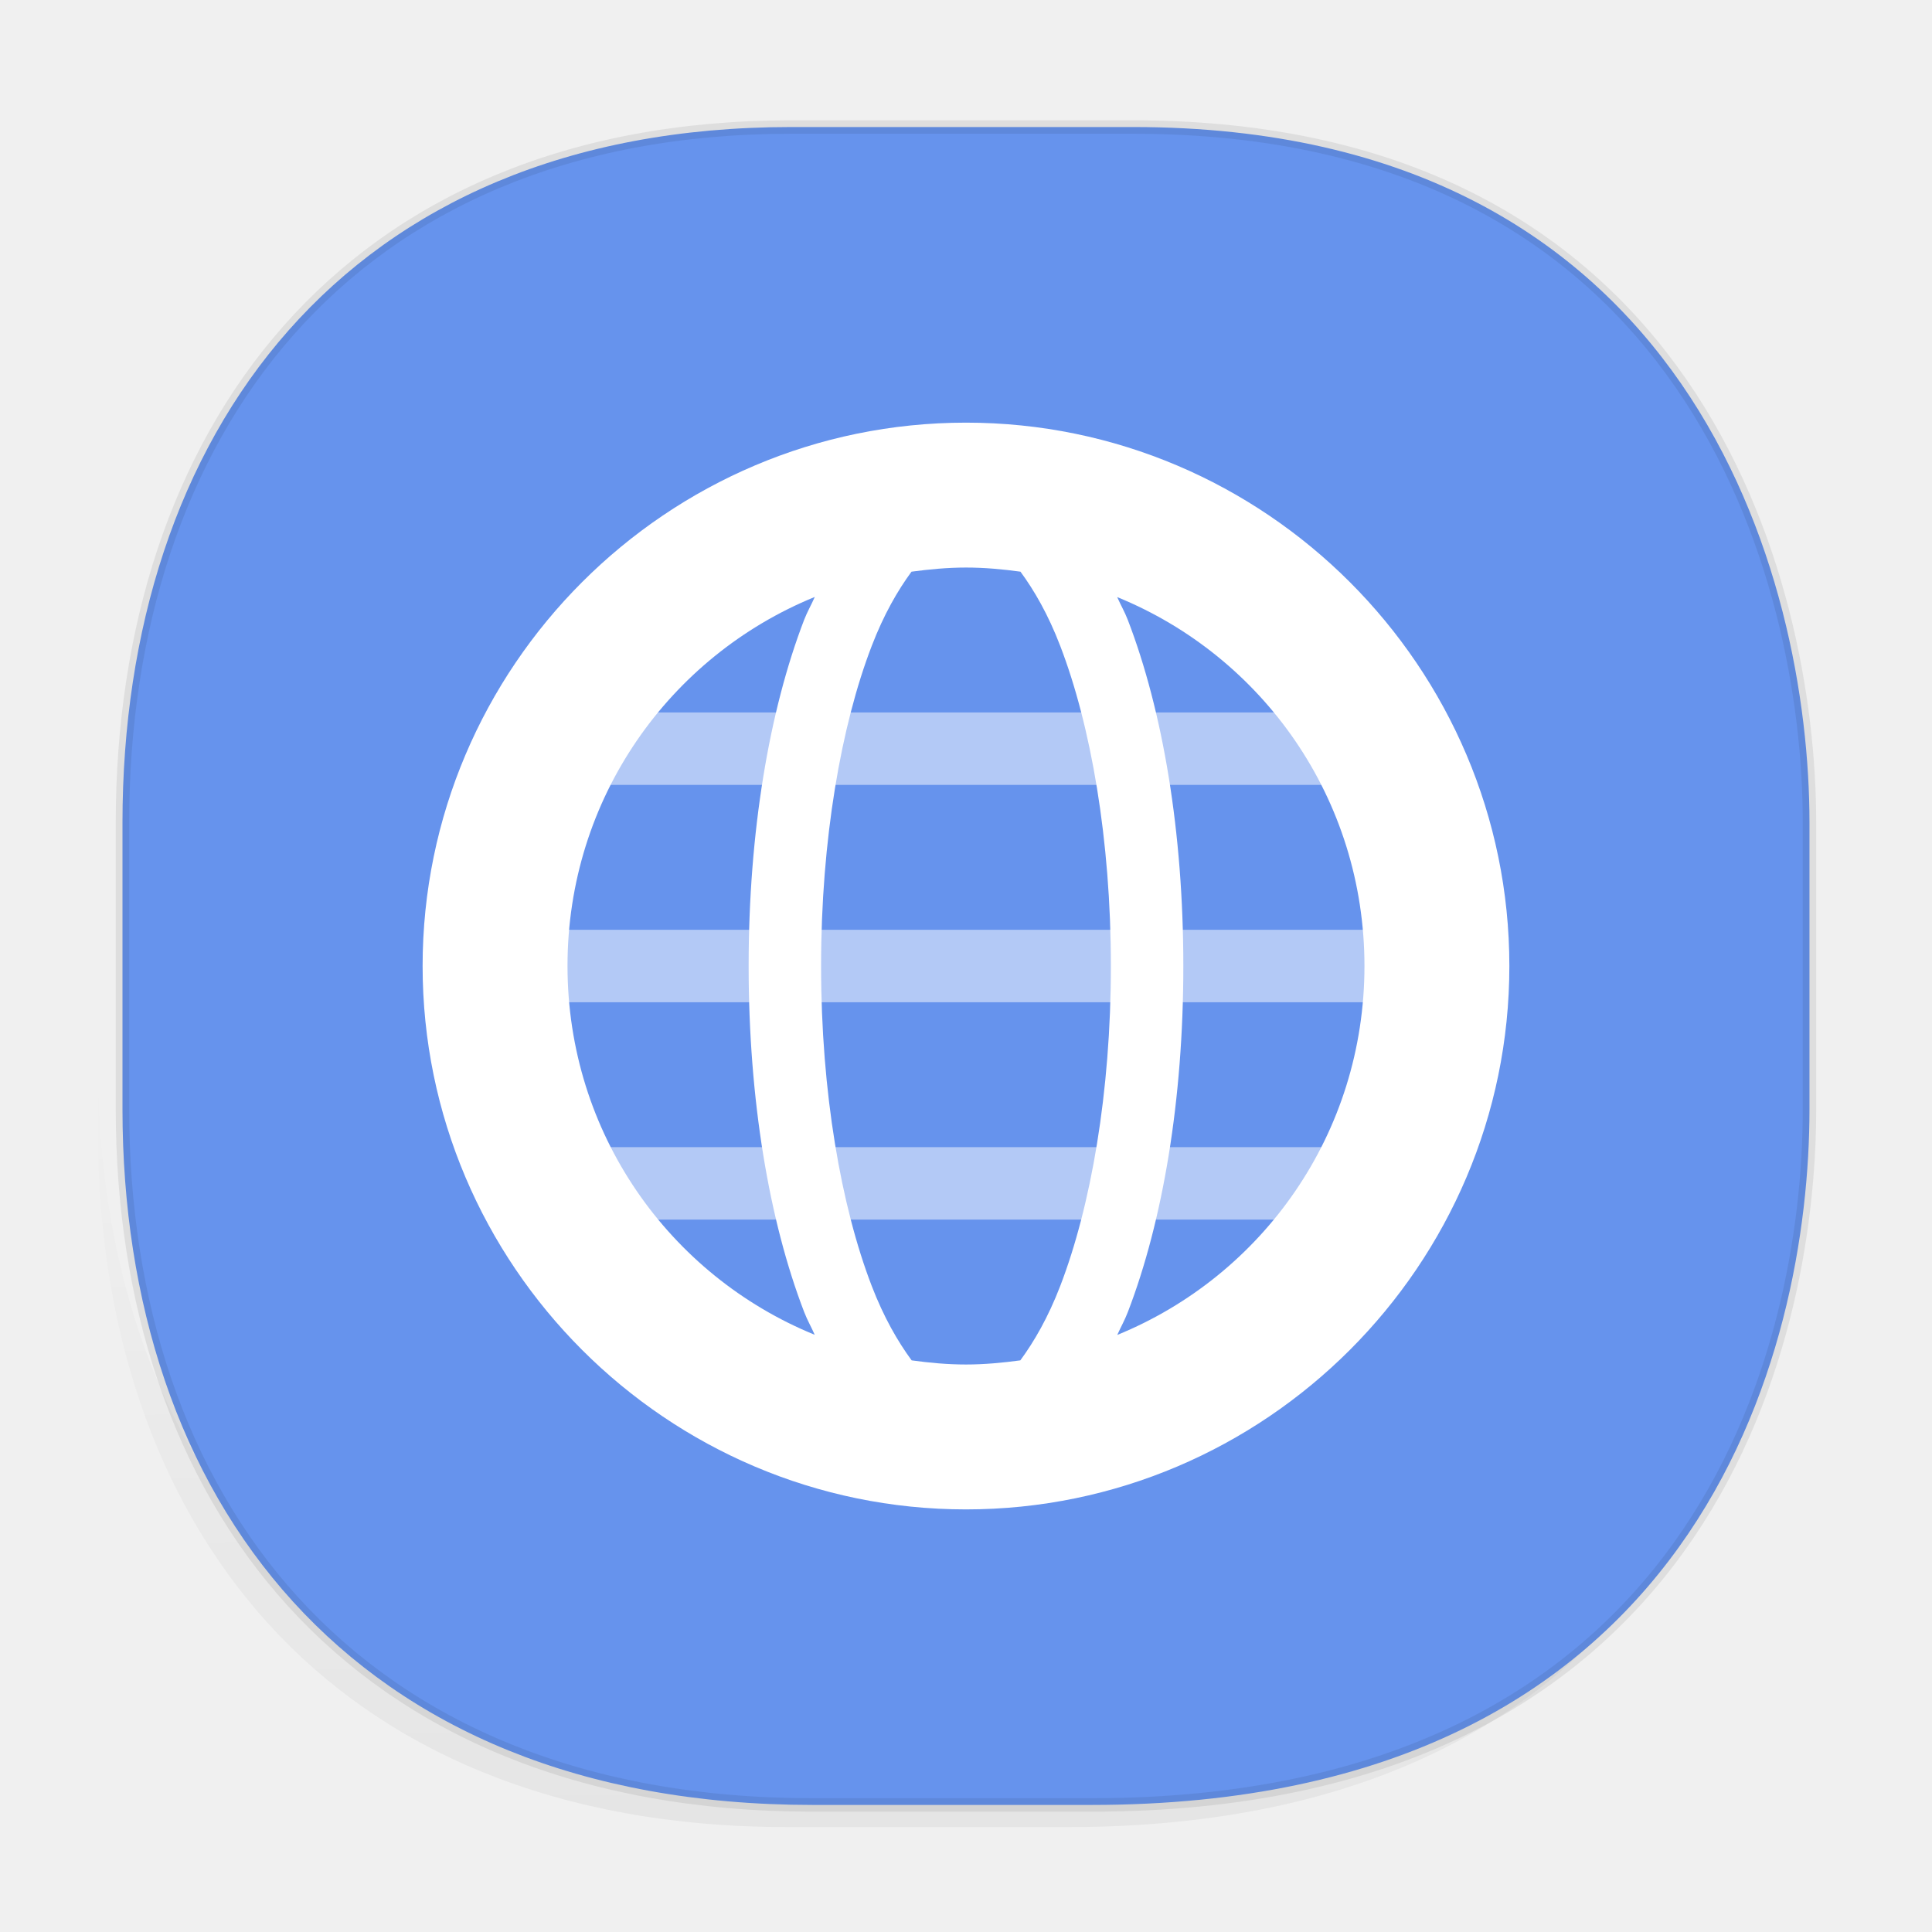
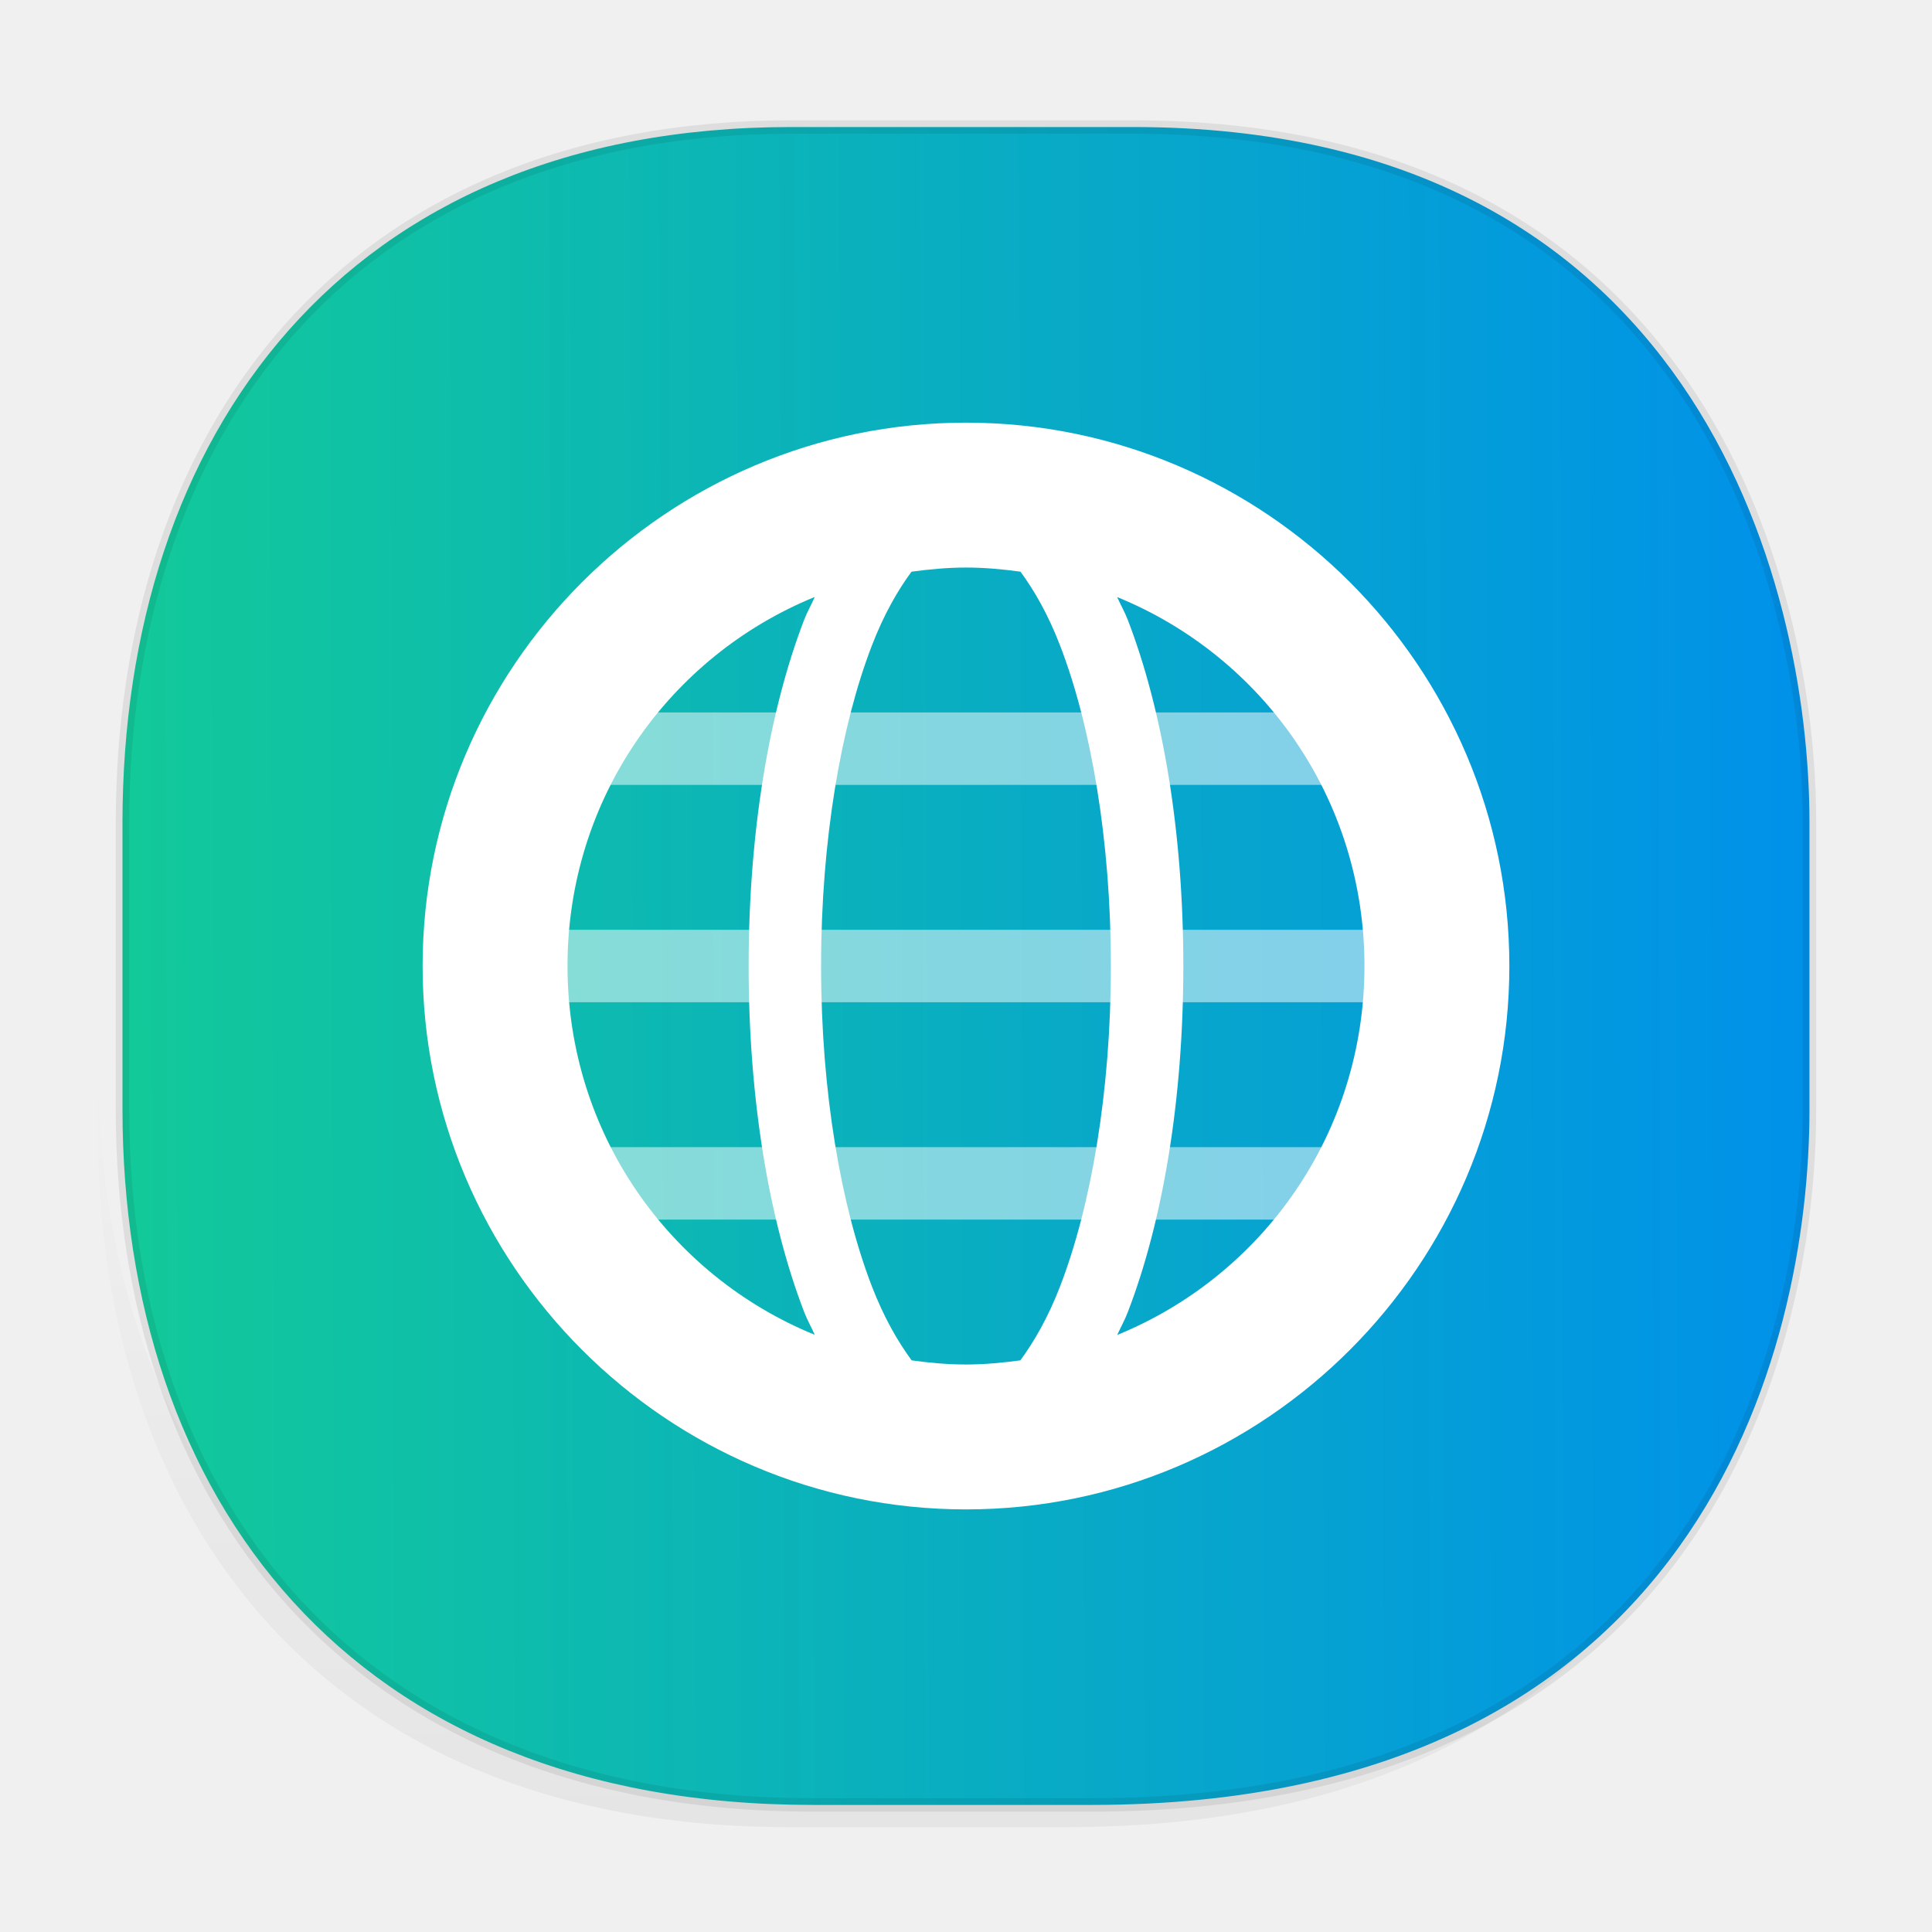
<svg xmlns="http://www.w3.org/2000/svg" xmlns:xlink="http://www.w3.org/1999/xlink" width="48" height="48" version="1.1" id="svg38">
  <defs id="defs22">
+     <linearGradient id="linearGradient1169">
+       <stop style="stop-color:#18dc7f;stop-opacity:1" offset="0" id="stop1165" />
+       <stop style="stop-color:#0091ea;stop-opacity:1" offset="1" id="stop1167" />
+     </linearGradient>
    <linearGradient id="linearGradient4488">
      <stop id="stop4490" style="stop-color:#000000;stop-opacity:0.047" offset="0" />
      <stop id="stop4492" style="stop-color:#000000;stop-opacity:0" offset="1" />
    </linearGradient>
    <linearGradient id="linearGradient4154">
      <stop offset="0" style="stop-color:#000000;stop-opacity:1" id="stop2" />
      <stop offset="1" style="stop-color:#000000;stop-opacity:0" id="stop4" />
    </linearGradient>
    <linearGradient id="linearGradient4192">
      <stop style="stop-color:#272b2d;stop-opacity:1" offset="0" id="stop7" />
      <stop style="stop-color:#33393e;stop-opacity:1" offset="1" id="stop9" />
    </linearGradient>
    <linearGradient id="linearGradient4140">
      <stop style="stop-color:#279646;stop-opacity:1" offset="0" id="stop12" />
      <stop style="stop-color:#76ff68;stop-opacity:1" offset="1" id="stop14" />
    </linearGradient>
    <linearGradient xlink:href="#linearGradient4140" id="linearGradient4146" x1="24.705" y1="43.939" x2="25.061" y2="4.405" gradientUnits="userSpaceOnUse" gradientTransform="translate(-51.05085)" />
    <linearGradient xlink:href="#linearGradient4192" id="linearGradient4166" x1="31" y1="34" x2="31" y2="24" gradientUnits="userSpaceOnUse" />
    <linearGradient xlink:href="#linearGradient4192" id="linearGradient4168" x1="18" y1="34" x2="18" y2="24" gradientUnits="userSpaceOnUse" />
    <linearGradient xlink:href="#linearGradient4154" id="linearGradient4182" x1="13" y1="24" x2="30" y2="41" gradientUnits="userSpaceOnUse" />
    <linearGradient xlink:href="#linearGradient4154" id="linearGradient4190" x1="29" y1="26" x2="36" y2="33" gradientUnits="userSpaceOnUse" />
    <style id="style4511">.cls-1{fill:#8e8e8e;}.cls-2{fill:none;stroke:#8e8e8e;stroke-linecap:square;stroke-miterlimit:10;}</style>
    <linearGradient gradientUnits="userSpaceOnUse" x2="13" y2="4" x1="43" y1="40" id="a">
      <stop id="stop2-36753" stop-color="#f27935" />
      <stop id="stop4-562" stop-color="#f2784b" offset="1" />
    </linearGradient>
    <linearGradient gradientUnits="userSpaceOnUse" x2="38" y2="41" x1="24.13" y1="27.13" id="b">
      <stop id="stop7-912" stop-color="#292c2f" />
      <stop id="stop9-70" stop-opacity="0" offset="1" />
    </linearGradient>
    <linearGradient id="a-36753" y1="527.8" y2="504.8" gradientUnits="userSpaceOnUse" x2="0" gradientTransform="translate(-384.57 504.56)">
      <stop stop-color="#ffffff" id="stop2-56" />
      <stop offset="1" stop-color="#ffffff" stop-opacity="0" id="stop4-29" />
    </linearGradient>
    <linearGradient id="b-1" y1="4" x1="8" y2="18" gradientUnits="userSpaceOnUse" x2="22" gradientTransform="translate(-3.050848,1008.631)">
      <stop stop-color="#292c2f" id="stop7-27" />
      <stop offset="1" stop-opacity="0" id="stop9-0" />
    </linearGradient>
    <linearGradient id="c" y1="520.8" y2="503.8" gradientUnits="userSpaceOnUse" x2="0" gradientTransform="translate(-384.57 504.56)">
      <stop stop-color="#197cf1" id="stop12-936" />
      <stop offset="1" stop-color="#20bcfa" id="stop14-06" />
    </linearGradient>
    <linearGradient id="d" y1="1050.34" y2="1038.36" gradientUnits="userSpaceOnUse" x2="0" gradientTransform="matrix(-2.83522 0 0 2.83875 47.655-1933.28)">
      <stop stop-color="#c61423" id="stop17" />
      <stop offset="1" stop-color="#dc2b41" id="stop19" />
    </linearGradient>
    <linearGradient id="e" y1="543.8" y2="503.8" gradientUnits="userSpaceOnUse" x2="0" gradientTransform="matrix(1.125 0 0 1-435.64 504.56)">
      <stop stop-color="#1d1e1e" id="stop22" />
      <stop offset="1" stop-color="#44484c" id="stop24" />
    </linearGradient>
    <linearGradient gradientTransform="translate(8,-1)" x2="28.614" gradientUnits="userSpaceOnUse" y2="24.614" x1="8" y1="4" id="b-3">
      <stop id="stop7-6" stop-color="#292c2f" />
      <stop id="stop9-7" stop-opacity="0" offset="1" />
    </linearGradient>
    <linearGradient id="d-5" y1="1050.34" y2="1038.36" gradientUnits="userSpaceOnUse" x2="0" gradientTransform="matrix(-2.83522,0,0,2.83875,-0.430476,-1931.599)">
      <stop stop-color="#c61423" id="stop17-3" />
      <stop offset="1" stop-color="#dc2b41" id="stop19-5" />
    </linearGradient>
    <linearGradient id="d-2" y1="1050.34" y2="1038.36" gradientUnits="userSpaceOnUse" x2="0" gradientTransform="matrix(-1.087984,0,0,1.089339,-14.25708,-100.3922)">
      <stop stop-color="#c61423" id="stop17-9" />
      <stop offset="1" stop-color="#dc2b41" id="stop19-1" />
    </linearGradient>
    <linearGradient id="c-29" y1="523.8" x1="403.57" y2="536.8" x2="416.57" gradientUnits="userSpaceOnUse" gradientTransform="translate(-335.6547,-499.8)">
      <stop stop-color="#292c2f" id="stop2-1" />
      <stop offset="1" stop-opacity="0" id="stop4-2" />
    </linearGradient>
    <linearGradient xlink:href="#b-2" id="linearGradient4189" x1="14.369" y1="22.522" x2="26.522" y2="22.522" gradientUnits="userSpaceOnUse" />
    <linearGradient x1="428.816" gradientTransform="translate(-384.57,-499.8)" gradientUnits="userSpaceOnUse" x2="388.865" y2="499.679" y1="547.634" id="a-8">
      <stop stop-color="#2a2c2f" id="stop8" />
      <stop stop-color="#536161" offset="1" id="stop10" />
    </linearGradient>
    <linearGradient x1="36" gradientUnits="userSpaceOnUse" x2="14" y2="12" y1="44" id="b-2">
      <stop style="stop-color:#bfc9c9;stop-opacity:1" stop-color="#536161" id="stop13" />
      <stop style="stop-color:#fbfbfb;stop-opacity:1" stop-color="#f4f5f5" offset="1" id="stop15" />
    </linearGradient>
    <linearGradient xlink:href="#a-8" id="linearGradient4424" x1="25" y1="44" x2="25" y2="4" gradientUnits="userSpaceOnUse" gradientTransform="translate(48.91525)" />
    <linearGradient xlink:href="#b-2" id="linearGradient4428" gradientUnits="userSpaceOnUse" x1="31.586" y1="36.345" x2="1.203" y2="6.723" />
    <style id="style4511-26">.cls-1{fill:#8e8e8e;}.cls-2{fill:none;stroke:#8e8e8e;stroke-linecap:square;stroke-miterlimit:10;}</style>
    <linearGradient id="linearGradient3235">
      <stop id="stop3237" offset="0" style="stop-color:#fce94f;stop-opacity:1" />
      <stop style="stop-color:#fce94f;stop-opacity:1" offset="0.5" id="stop3239" />
      <stop id="stop3241" offset="0.75" style="stop-color:#edd400;stop-opacity:1" />
      <stop id="stop3243" offset="1" style="stop-color:#c4a000;stop-opacity:1" />
    </linearGradient>
    <linearGradient id="linearGradient19744">
      <stop id="stop19746" offset="0" style="stop-color:#ffffff;stop-opacity:1;" />
      <stop style="stop-color:#edd400;stop-opacity:1" offset="0.749" id="stop19748" />
      <stop id="stop19750" offset="1" style="stop-color:#ffffff;stop-opacity:1;" />
    </linearGradient>
    <linearGradient id="linearGradient14664">
      <stop style="stop-color:#ffffff;stop-opacity:1;" offset="0" id="stop14666" />
      <stop style="stop-color:#eeeeec;stop-opacity:1" offset="1" id="stop14668" />
    </linearGradient>
    <linearGradient id="linearGradient12294">
      <stop id="stop12296" offset="0" style="stop-color:#fef8c4;stop-opacity:1" />
      <stop id="stop12298" offset="1" style="stop-color:#edd400;stop-opacity:1" />
    </linearGradient>
    <linearGradient id="linearGradient8285">
      <stop style="stop-color:#ff6c6c;stop-opacity:1;" offset="0" id="stop8287" />
      <stop style="stop-color:#cc0000;stop-opacity:1;" offset="1" id="stop8289" />
    </linearGradient>
    <linearGradient id="linearGradient3570">
      <stop style="stop-color:#ffffff;stop-opacity:1;" offset="0" id="stop3572" />
      <stop style="stop-color:#fce94f;stop-opacity:1;" offset="1" id="stop3574" />
    </linearGradient>
    <linearGradient id="linearGradient2188">
      <stop style="stop-color:#c4a000;stop-opacity:1" offset="0" id="stop2190" />
      <stop id="stop3626" offset="0.206" style="stop-color:#edd400;stop-opacity:1" />
      <stop id="stop2848" offset="0.5" style="stop-color:#fce94f;stop-opacity:1" />
      <stop style="stop-color:#edd400;stop-opacity:1" offset="0.75" id="stop2850" />
      <stop style="stop-color:#c4a000;stop-opacity:1" offset="1" id="stop2192" />
    </linearGradient>
    <linearGradient x2="11.786" gradientUnits="userSpaceOnUse" y2="11.998" x1="34.5" y1="32.998" id="a-70">
      <stop id="stop2-3675" stop-color="#dd1627" />
      <stop id="stop4-35" stop-color="#df3e52" offset="1" />
    </linearGradient>
    <linearGradient gradientTransform="translate(-52)" gradientUnits="userSpaceOnUse" x2="73.03" y2="35.663" x1="46.23" y1="10.38" id="b-367">
      <stop id="stop7-5" stop-opacity=".731" stop-color="#f8bac0" />
      <stop id="stop9-3" stop-opacity="0" stop-color="#f8bac0" offset="1" />
    </linearGradient>
    <path d="m.735 43.06l23.265-42.35 23.09 42.31c0 0-2.212-.155-5.272-.291-2.851-.127-1.794.114-8.278-1.089-4.911-.91-8.522-2.865-15.253-2.727-7.453.153-17.549 4.149-17.549 4.149" id="c-62" />
    <linearGradient id="a-367535" y1="543.8" y2="503.8" x2="0" gradientUnits="userSpaceOnUse" gradientTransform="matrix(1.125 0 0 1-51.07 0)">
      <stop stop-color="#2a2c2f" id="stop2-62" />
      <stop offset="1" stop-color="#424649" id="stop4-91" />
    </linearGradient>
    <linearGradient id="b-27" y1="540.92" y2="522.55" x2="0" gradientUnits="userSpaceOnUse" gradientTransform="matrix(1 0 0 1.14286 0-77.4)">
      <stop stop-color="#197cf1" id="stop7-0" />
      <stop offset="1" stop-color="#05a0eb" id="stop9-93" />
    </linearGradient>
    <linearGradient id="c-6" y1="542.8" y2="533.8" gradientUnits="userSpaceOnUse" x2="0" gradientTransform="translate(0-28)">
      <stop stop-color="#bcb4a1" id="stop12-93" />
      <stop offset="1" stop-color="#c5bfad" id="stop14-6" />
    </linearGradient>
    <linearGradient id="d-06" y1="540.8" y2="531.8" gradientUnits="userSpaceOnUse" x2="0">
      <stop stop-color="#1e1f21" id="stop17-2" />
      <stop offset="1" stop-color="#242628" id="stop19-61" />
    </linearGradient>
    <linearGradient xlink:href="#d-06" id="e-8" y1="528.8" y2="519.8" gradientUnits="userSpaceOnUse" x2="0" />
    <linearGradient id="f" y1="20" x1="32" y2="30" x2="42" gradientUnits="userSpaceOnUse">
      <stop stop-color="#383e51" id="stop23" />
      <stop offset="1" stop-color="#655c6f" stop-opacity="0" id="stop25" />
    </linearGradient>
    <linearGradient xlink:href="#f" id="g" y1="531.8" x1="404.57" y2="543.8" x2="416.57" gradientUnits="userSpaceOnUse" gradientTransform="translate(-384.57-499.8)" />
    <linearGradient xlink:href="#f" id="h" y1="531.8" x1="404.57" y2="543.8" gradientUnits="userSpaceOnUse" x2="416.57" gradientTransform="translate(0-12)" />
    <linearGradient xlink:href="#f" id="i" y1="531.8" x1="404.57" y2="543.8" gradientUnits="userSpaceOnUse" x2="416.57" gradientTransform="translate(-12-12)" />
    <linearGradient xlink:href="#f" id="j" y1="531.8" x1="404.57" y2="543.8" gradientUnits="userSpaceOnUse" x2="416.57" gradientTransform="translate(-12)" />
    <style id="style4511-9">.cls-1{fill:#8e8e8e;}.cls-2{fill:none;stroke:#8e8e8e;stroke-linecap:square;stroke-miterlimit:10;}</style>
    <path d="m.735 43.06l23.265-42.35 23.09 42.31c0 0-2.212-.155-5.272-.291-2.851-.127-1.794.114-8.278-1.089-4.911-.91-8.522-2.865-15.253-2.727-7.453.153-17.549 4.149-17.549 4.149" id="c-09" />
    <linearGradient id="linearGradient4222">
      <stop offset="0" style="stop-color:#0166d0;stop-opacity:1" id="stop2-35" />
      <stop offset="1" style="stop-color:#51a6ff;stop-opacity:1" id="stop4-62" />
    </linearGradient>
    <linearGradient id="linearGradient4198">
      <stop style="stop-color:#208dff;stop-opacity:1" offset="0" id="stop7-9" />
      <stop style="stop-color:#51a6ff;stop-opacity:1" offset="1" id="stop9-1" />
    </linearGradient>
    <linearGradient xlink:href="#linearGradient4222" id="linearGradient4204" x1="402.571" y1="543.798" x2="402.571" y2="519.798" gradientUnits="userSpaceOnUse" gradientTransform="matrix(0.7813559,0,0,0.7813559,-346.9312,-382.9337)" />
    <linearGradient xlink:href="#linearGradient4198" id="linearGradient4212" x1="414.571" y1="543.798" x2="414.571" y2="519.798" gradientUnits="userSpaceOnUse" gradientTransform="matrix(0.7813559,0,0,0.7813559,-346.9312,-382.9337)" />
    <linearGradient xlink:href="#linearGradient4198" id="linearGradient4220" x1="24" y1="35" x2="24" y2="4" gradientUnits="userSpaceOnUse" gradientTransform="matrix(1,0,0,0.9992445,384.5714,499.8244)" />
    <linearGradient xlink:href="#linearGradient4227" id="linearGradient4244" x1="12" y1="21" x2="29" y2="38" gradientUnits="userSpaceOnUse" />
    <linearGradient id="linearGradient4227">
      <stop offset="0" style="stop-color:#292c2f;stop-opacity:1" id="stop16" />
      <stop offset="1" style="stop-color:#000000;stop-opacity:0;" id="stop18" />
    </linearGradient>
    <linearGradient id="linearGradient4454">
      <stop id="stop7-36" offset="0" style="stop-color:#d21e1e;stop-opacity:1" />
      <stop id="stop9-75" offset="1" style="stop-color:#e05e4c;stop-opacity:1" />
    </linearGradient>
    <linearGradient gradientTransform="translate(-384.57,-499.8)" gradientUnits="userSpaceOnUse" y2="525.725" x2="391.89" y1="544.092" x1="403.421" id="linearGradient4213" xlink:href="#linearGradient4454" />
    <linearGradient id="linearGradient4472">
      <stop id="stop13-1" offset="0" style="stop-color:#ffa92d;stop-opacity:1" />
      <stop id="stop15-2" offset="1" style="stop-color:#ffc169;stop-opacity:1" />
    </linearGradient>
    <linearGradient gradientTransform="translate(-384.57,-499.8)" gradientUnits="userSpaceOnUse" y2="505.319" x2="391.154" y1="523.203" x1="401.296" id="linearGradient4235" xlink:href="#linearGradient4472" />
    <linearGradient id="linearGradient4422-8">
      <stop id="stop19-3" offset="0" style="stop-color:#377d50;stop-opacity:1" />
      <stop id="stop21" offset="1" style="stop-color:#54d883;stop-opacity:1" />
    </linearGradient>
    <linearGradient gradientTransform="translate(-384.57,-499.8)" gradientUnits="userSpaceOnUse" y2="503.798" x2="413.779" y1="523.798" x1="424.602" id="linearGradient4257" xlink:href="#linearGradient4422-8" />
    <linearGradient id="linearGradient4438">
      <stop id="stop25-6" offset="0" style="stop-color:#375a7d;stop-opacity:1" />
      <stop id="stop27" offset="1" style="stop-color:#54a3d8;stop-opacity:1" />
    </linearGradient>
    <linearGradient gradientTransform="translate(-384.57,-499.8)" gradientUnits="userSpaceOnUse" y2="525.748" x2="412.118" y1="543.488" x1="420.884" id="linearGradient4279" xlink:href="#linearGradient4438" />
    <linearGradient gradientTransform="translate(0.00142264,-0.00198746)" gradientUnits="userSpaceOnUse" y2="44" x2="44" y1="4" x1="4" id="linearGradient4220-3" xlink:href="#linearGradient4154" />
    <linearGradient id="a-2" y1="4" x1="24" y2="44" x2="4" gradientUnits="userSpaceOnUse">
      <stop stop-color="#197cf1" id="stop2-367" />
      <stop offset="1" stop-color="#20bcfa" id="stop4-5" />
    </linearGradient>
    <linearGradient id="b-7" y1="44" x1="44" y2="4" x2="24" gradientUnits="userSpaceOnUse">
      <stop stop-color="#c61423" id="stop7-3" />
      <stop offset="1" stop-color="#dc2b41" id="stop9-56" />
    </linearGradient>
    <linearGradient id="c-0" x1="44" x2="4" gradientUnits="userSpaceOnUse">
      <stop stop-color="#42a603" id="stop12-06" />
      <stop offset="1" stop-color="#78da06" id="stop14-26" />
    </linearGradient>
    <linearGradient id="d-1" y1="522.8" y2="538.8" x1="400.57" gradientUnits="userSpaceOnUse" x2="416.57">
      <stop stop-color="#292c2f" id="stop17-8" />
      <stop offset="1" stop-opacity="0" id="stop19-29" />
    </linearGradient>
    <linearGradient gradientTransform="matrix(.70711.70711-.70711.70711 105.4-635.69)" x2="378.58" gradientUnits="userSpaceOnUse" y2="523.86" x1="430.51" y1="522.99" id="b-3-7">
      <stop id="stop7-67" stop-color="#fcfcfc" />
      <stop id="stop9-53" stop-color="#e9eaeb" offset="1" />
    </linearGradient>
    <linearGradient gradientTransform="translate(45.719-.92)" x2="3.614" gradientUnits="userSpaceOnUse" y2="49.804" x1="-28.649" y1="19.869" id="c-5">
      <stop id="stop12-6" />
      <stop id="stop14-2" stop-opacity="0" offset="1" />
    </linearGradient>
    <linearGradient gradientTransform="matrix(.70711.70711-.70711.70711 105.48-635.28)" x2="402.03" gradientUnits="userSpaceOnUse" y2="523.7" x1="388.34" y1="522.18" id="d-9">
      <stop id="stop17-1" stop-color="#ffffff" />
      <stop id="stop19-2" stop-color="#eff0f1" offset="1" />
    </linearGradient>
    <linearGradient gradientTransform="matrix(.70711.70711-.70711.70711 105.48-635.28)" x2="425.86" gradientUnits="userSpaceOnUse" y2="527.34" x1="422.48" y1="527.21" id="e-792">
      <stop id="stop22-9" stop-color="#f9f9f9" />
      <stop id="stop24-20" stop-color="#f6f6f6" offset="1" />
    </linearGradient>
    <linearGradient gradientUnits="userSpaceOnUse" x2="23.912" y2="24.326" x1="9.642" y1="8.627" id="f-02">
      <stop id="stop27-1" stop-color="#491309" />
      <stop id="stop29" stop-color="#b6642d" offset="1" />
    </linearGradient>
    <linearGradient gradientUnits="userSpaceOnUse" x2="33.609" y2="34.953" x1="32.641" y1="33.922" id="h-3">
      <stop id="stop37" stop-color="#cfcfcf" />
      <stop id="stop39" stop-opacity="0" stop-color="#ededed" offset="1" />
    </linearGradient>
    <linearGradient gradientTransform="matrix(.70711.70711-.70711.70711 105.48-635.28)" x2="409.82" gradientUnits="userSpaceOnUse" y2="523.27" x1="385.61" y1="522.24" id="o">
      <stop id="stop62" stop-color="#ffffff" />
      <stop id="stop64" stop-color="#dfe1e3" offset="1" />
    </linearGradient>
    <path d="M25 15A9 9 0 1 1 7 15 9 9 0 1 1 25 15" color="#000000" id="p" />
    <linearGradient xlink:href="#linearGradient4299" id="linearGradient4415" x1="408.571" y1="543.773" x2="408.632" y2="503.67" gradientUnits="userSpaceOnUse" />
    <linearGradient id="linearGradient4227-5">
      <stop offset="0" style="stop-color:#2e3436;stop-opacity:1" id="stop8-7" />
      <stop offset="1" style="stop-color:#555753;stop-opacity:1" id="stop10-0" />
    </linearGradient>
    <linearGradient xlink:href="#linearGradient4227-5" id="linearGradient4437" x1="408.571" y1="535.199" x2="408.571" y2="512.397" gradientUnits="userSpaceOnUse" gradientTransform="matrix(0.9648179,0,0,0.9648179,14.37438,18.4283)" />
    <linearGradient id="linearGradient4299">
      <stop offset="0" style="stop-color:#1064d3;stop-opacity:1" id="stop14-3" />
      <stop offset="1" style="stop-color:#14c6fd;stop-opacity:1" id="stop16-6" />
    </linearGradient>
    <linearGradient xlink:href="#linearGradient4154" id="linearGradient4392" x1="9.077" y1="9.083" x2="42.946" y2="42.953" gradientUnits="userSpaceOnUse" />
    <linearGradient id="linearGradient4258">
      <stop id="stop2-36" offset="0" style="stop-color:#000019;stop-opacity:1" />
      <stop id="stop4-7" offset="1" style="stop-color:#000019;stop-opacity:0.291" />
    </linearGradient>
    <linearGradient id="linearGradient4223">
      <stop id="stop7-6-2" offset="0" style="stop-color:#c6cdd1;stop-opacity:1" />
      <stop id="stop9-7-3" offset="1" style="stop-color:#e0e5e7;stop-opacity:1" />
    </linearGradient>
    <linearGradient id="linearGradient4217">
      <stop id="stop12-5" style="stop-color:#1f93b9;stop-opacity:1" offset="0" />
      <stop id="stop14-5" style="stop-color:#1a5c9b;stop-opacity:1" offset="1" />
    </linearGradient>
    <linearGradient id="linearGradient4191">
      <stop id="stop17-3-7" offset="0" style="stop-color:#dc2b41;stop-opacity:1" />
      <stop id="stop19-5-5" offset="1" style="stop-color:#c61423;stop-opacity:1" />
    </linearGradient>
    <linearGradient gradientTransform="translate(-50.19933,-1.150547)" gradientUnits="userSpaceOnUse" y2="29" x2="24" y1="7" x1="24" id="linearGradient4197" xlink:href="#linearGradient4217" />
    <linearGradient gradientTransform="translate(-50.19933,0.8494534)" gradientUnits="userSpaceOnUse" y2="41" x2="24" y1="30" x1="24" id="linearGradient4207" xlink:href="#linearGradient4191" />
    <linearGradient gradientTransform="translate(-51.19933,0.8494534)" gradientUnits="userSpaceOnUse" y2="41" x2="11" y1="30" x1="11" id="linearGradient4215" xlink:href="#linearGradient4191" />
    <linearGradient gradientTransform="translate(-51.19933,-1.150547)" gradientUnits="userSpaceOnUse" y2="4" x2="29" y1="44" x1="29" id="linearGradient4229" xlink:href="#linearGradient4223" />
    <radialGradient gradientTransform="translate(-51.19933,-1.150547)" gradientUnits="userSpaceOnUse" r="19" fy="24" fx="24" cy="24" cx="24" id="radialGradient4264" xlink:href="#linearGradient4258" />
    <path id="c-2" d="m.735 43.06l23.265-42.35 23.09 42.31c0 0-2.212-.155-5.272-.291-2.851-.127-1.794.114-8.278-1.089-4.911-.91-8.522-2.865-15.253-2.727-7.453.153-17.549 4.149-17.549 4.149" />
    <linearGradient id="linearGradient4214">
      <stop offset="0" style="stop-color:#2f74c8;stop-opacity:1" id="stop41" />
      <stop offset="1" style="stop-color:#4699d7;stop-opacity:1" id="stop43" />
    </linearGradient>
    <linearGradient id="linearGradient4410">
      <stop style="stop-color:#383e51;stop-opacity:1" offset="0" id="stop48" />
      <stop style="stop-color:#655c6f;stop-opacity:0" offset="1" id="stop50" />
    </linearGradient>
    <linearGradient gradientTransform="matrix(0.974359,0,0,0.9621795,-40.3793,-0.5771)" gradientUnits="userSpaceOnUse" y2="4" x2="23.649" y1="43.494" x1="23.649" id="linearGradient10438-5" xlink:href="#linearGradient4214" />
    <linearGradient id="linearGradient10454-6">
      <stop id="stop4727" offset="0" style="stop-color:#f38230;stop-opacity:1" />
      <stop id="stop4729" offset="1" style="stop-color:#fec335;stop-opacity:1" />
    </linearGradient>
    <linearGradient gradientTransform="translate(-41.33689,-1.72838)" gradientUnits="userSpaceOnUse" y2="4" x2="24" y1="44" x1="24" id="linearGradient4286-2" xlink:href="#linearGradient10454-6" />
    <linearGradient gradientUnits="userSpaceOnUse" y2="546.798" x2="419.571" y1="528.798" x1="401.571" id="linearGradient4243-0" xlink:href="#linearGradient4410" gradientTransform="translate(-425.9083,-501.5264)" />
    <linearGradient y2="546.798" x2="419.571" y1="528.798" x1="401.571" gradientTransform="translate(-431.4083,-516.8264)" gradientUnits="userSpaceOnUse" id="linearGradient4355-6" xlink:href="#linearGradient4410" />
    <linearGradient xlink:href="#linearGradient4300-8-4" id="linearGradient4309" x1="31" y1="44" x2="9.638" y2="7" gradientUnits="userSpaceOnUse" gradientTransform="matrix(0.7530483,0,0,0.7530483,-49.25148,5.099812)" />
    <linearGradient id="linearGradient4903">
      <stop offset="0" style="stop-color:#eef1f2;stop-opacity:1" id="stop3" />
      <stop offset="1" style="stop-color:#f9fafb;stop-opacity:1" id="stop5" />
    </linearGradient>
    <linearGradient id="linearGradient4303">
      <stop style="stop-color:#197cf1;stop-opacity:1" offset="0" id="stop8-3" />
      <stop style="stop-color:#21c9fb;stop-opacity:1" offset="1" id="stop10-6" />
    </linearGradient>
    <linearGradient xlink:href="#linearGradient4303" id="linearGradient4498" x1="414.635" y1="531.769" x2="409.79" y2="523.379" gradientUnits="userSpaceOnUse" gradientTransform="matrix(0.7530483,0,0,0.7530483,-281.014,-371.2722)" />
    <linearGradient xlink:href="#linearGradient4903" id="linearGradient4506" x1="413.504" y1="537.256" x2="405.396" y2="519.755" gradientUnits="userSpaceOnUse" gradientTransform="matrix(0.7530483,0,0,0.7530483,-338.8523,-371.2722)" />
    <linearGradient xlink:href="#linearGradient4227" id="linearGradient4518" x1="423.571" y1="527.798" x2="423.571" y2="544.668" gradientUnits="userSpaceOnUse" gradientTransform="matrix(0.5324855,-0.5324855,0.5324855,0.5324855,-522.904,-29.33845)" />
    <linearGradient id="linearGradient4300-8-4">
      <stop style="stop-color:#f27935;stop-opacity:1" offset="0" id="stop21-3" />
      <stop style="stop-color:#f2784b;stop-opacity:1" offset="1" id="stop23-7" />
    </linearGradient>
    <linearGradient gradientTransform="matrix(0.3242038,0,0,0.3242038,387.5845,502.8567)" xlink:href="#linearGradient3347" id="linearGradient3359" x1="-23.688" y1="-24.028" x2="146.725" y2="140.728" gradientUnits="userSpaceOnUse" />
    <linearGradient id="linearGradient3347">
      <stop style="stop-color:#006680;stop-opacity:1;" offset="0" id="stop3-3" />
      <stop offset=".252" style="stop-color:#80b3ff;stop-opacity:1" id="stop5-6" />
      <stop style="stop-color:#0066ff;stop-opacity:1" offset=".459" id="stop7-7" />
      <stop offset=".899" style="stop-color:#002255;stop-opacity:1" id="stop9-5" />
      <stop style="stop-color:#006680;stop-opacity:0;" offset="1" id="stop11" />
    </linearGradient>
    <linearGradient gradientTransform="matrix(0.3242038,0,0,0.3242038,387.5845,502.8567)" xlink:href="#linearGradient3360" id="linearGradient3366" x1="-1.414" y1="88.048" x2="154.149" y2="89.816" gradientUnits="userSpaceOnUse" />
    <linearGradient id="linearGradient3360">
      <stop style="stop-color:#ffcc00;stop-opacity:1;" offset="0" id="stop15-35" />
      <stop offset=".245" style="stop-color:#ffff00;stop-opacity:1" id="stop17-6" />
      <stop offset=".586" style="stop-color:#ff0000;stop-opacity:1" id="stop19-291" />
      <stop style="stop-color:#ffcc00;stop-opacity:0;" offset="1" id="stop21-2" />
    </linearGradient>
    <linearGradient gradientUnits="userSpaceOnUse" x2="44" y2="24" x1="26.425" y1="37.11" id="a-7">
      <stop id="stop2-0" stop-color="#2980b9" />
      <stop id="stop4-9" stop-color="#1d99f3" offset="1" />
    </linearGradient>
    <linearGradient gradientUnits="userSpaceOnUse" x2="24.539" y2="10.624" x1="25.869" y1="39.24" id="b-36" xlink:href="#a-7" />
    <linearGradient gradientUnits="userSpaceOnUse" x2="37.922" y2="39.34" x1="8.84" y1="9.386" id="c-06">
      <stop id="stop8-2" stop-color="#faf8f8" />
      <stop id="stop10-61" stop-color="#bfd2d2" offset="1" />
    </linearGradient>
    <linearGradient gradientUnits="userSpaceOnUse" x2="24.839" y2="17.991" x1="27.04" y1="16.621" id="d-8">
      <stop id="stop13-7" stop-color="#fcfcfc" />
      <stop id="stop15-3" stop-color="#c7c7c7" offset="1" />
    </linearGradient>
    <linearGradient gradientUnits="userSpaceOnUse" x2="35.973" y2="31" x1="31.537" y1="27.6" id="e-9">
      <stop id="stop18-2" />
      <stop id="stop20" stop-opacity="0" offset="1" />
    </linearGradient>
    <linearGradient gradientTransform="translate(-10 5)" gradientUnits="userSpaceOnUse" x2="37" y2="30" x1="26" y1="19" id="f-0" xlink:href="#e-9" />
    <linearGradient gradientUnits="userSpaceOnUse" x2="19.574" y2="22.495" x1="3.783" y1="23.644" id="g-5">
      <stop id="stop24-2" stop-color="#2980b9" />
      <stop id="stop26" stop-color="#34495e" offset="1" />
    </linearGradient>
    <style id="style4552">.cls-1{fill:#8e8e8e;}.cls-2{fill:none;stroke:#8e8e8e;stroke-linecap:square;stroke-miterlimit:10;}</style>
    <linearGradient gradientTransform="matrix(0.6565635,0,0,0.6565635,61.5459,14.22887)" gradientUnits="userSpaceOnUse" x2="24.839" y2="17.991" x1="27.04" y1="16.621" id="d-6">
      <stop id="stop4583-7" stop-color="#fcfcfc" />
      <stop id="stop4585-5" stop-color="#c7c7c7" offset="1" />
    </linearGradient>
    <linearGradient gradientTransform="matrix(0.6565635,0,0,0.6565635,61.5459,14.22887)" gradientUnits="userSpaceOnUse" x2="24.539" y2="10.624" x1="25.869" y1="39.24" id="b-3-3" xlink:href="#a-7" />
    <linearGradient id="a-3" y1="543.8" y2="512.8" x2="0" gradientUnits="userSpaceOnUse">
      <stop stop-color="#cea476" id="stop2-6" />
      <stop offset="1" stop-color="#dab58b" id="stop4-75" />
    </linearGradient>
    <linearGradient id="b-35" y1="512.8" y2="503.8" x2="0" gradientUnits="userSpaceOnUse">
      <stop stop-color="#ebc69a" id="stop7-62" />
      <stop offset="1" stop-color="#f4e0c8" stop-opacity="0" id="stop9-9" />
    </linearGradient>
    <linearGradient xlink:href="#b-35" id="c-1" y1="512.8" y2="503.8" gradientUnits="userSpaceOnUse" x2="0" gradientTransform="translate(0-1025.6)" />
    <linearGradient xlink:href="#a-3" id="d-2-9" y1="512.8" y2="503.8" x2="0" gradientUnits="userSpaceOnUse" />
    <linearGradient id="e-7" y1="516.8" x1="399.57" y2="534.8" x2="417.57" gradientUnits="userSpaceOnUse">
      <stop stop-color="#292c2f" id="stop14-0" />
      <stop offset="1" stop-opacity="0" id="stop16-9" />
    </linearGradient>
    <linearGradient id="a-36" y1="543.8" y2="503.8" x2="0" gradientUnits="userSpaceOnUse">
      <stop stop-color="#2a2c2f" id="stop2-7" />
      <stop offset="1" stop-color="#424649" id="stop4-53" />
    </linearGradient>
    <linearGradient id="b-5" y1="532.8" y2="506.8" x2="0" gradientUnits="userSpaceOnUse">
      <stop stop-color="#989a9b" id="stop7-629" />
      <stop offset="1" stop-color="#f6f6f7" id="stop9-12" />
    </linearGradient>
    <linearGradient id="c-7" y1="522.8" x1="403.57" y2="534.8" x2="413.26" gradientUnits="userSpaceOnUse">
      <stop stop-color="#020303" id="stop12-0" />
      <stop offset="1" stop-color="#424649" stop-opacity="0" id="stop14-9" />
    </linearGradient>
    <linearGradient xlink:href="#c-7" id="d-3" y1="521.8" x1="400.77" y2="533.6" gradientUnits="userSpaceOnUse" x2="412.57" />
    <path fill-rule="evenodd" id="e-6" d="m426.57 529.8l-16 11-8-8-2-9 17-5z" />
    <linearGradient id="a-367" y1="536.8" y2="503.8" x2="0" gradientUnits="userSpaceOnUse">
      <stop stop-color="#2a2c2f" id="stop2-5" />
      <stop offset="1" stop-color="#424649" id="stop4-3" />
    </linearGradient>
    <linearGradient id="b-56" y1="547.8" y2="536.8" x2="0" gradientUnits="userSpaceOnUse" gradientTransform="matrix(1 0 0 .54545 0 244)">
      <stop stop-color="#c6cdd1" id="stop7-2" />
      <stop offset="1" stop-color="#e0e5e7" id="stop9-91" />
    </linearGradient>
    <linearGradient id="c-27" y1="5.342" x1="42.799" y2="31.357" x2="11.999" gradientUnits="userSpaceOnUse">
      <stop stop-color="#4ce0c6" id="stop12-09" />
      <stop offset="1" stop-color="#3b85b5" id="stop14-36" />
    </linearGradient>
    <linearGradient id="d-0" y1="22.346" x1="29.855" y2="28.506" x2="54.32" gradientUnits="userSpaceOnUse">
      <stop stop-color="#ffc169" id="stop17-62" />
      <stop offset="1" stop-color="#ffa92d" id="stop19-6" />
    </linearGradient>
    <linearGradient id="e-1" y1="41.22" x1="24.392" y2="25.343" x2="20.643" gradientUnits="userSpaceOnUse">
      <stop stop-color="#334545" id="stop22-8" />
      <stop offset="1" stop-color="#536161" id="stop24-7" />
    </linearGradient>
    <linearGradient xlink:href="#e-1" id="f-9" y1="568.8" x1="431.57" y2="562.8" x2="439.57" gradientUnits="userSpaceOnUse" gradientTransform="matrix(-1 0 0 1 839.14-40)" />
    <linearGradient xlink:href="#e-1" id="g-2" y1="40.899" x1="56.03" y2="32.475" x2="40.647" gradientUnits="userSpaceOnUse" />
    <linearGradient xlink:href="#e-1" id="h-0" y1="32.15" x1="60.895" y2="27.06" x2="53.41" gradientUnits="userSpaceOnUse" />
    <linearGradient xlink:href="#e-1" id="i-9" y1="36.527" x1="33.32" y2="31.348" x2="24.78" gradientUnits="userSpaceOnUse" />
    <linearGradient xlink:href="#e-1" id="j-2" y1="36.765" x1="34" y2="49.571" x2="40.25" gradientUnits="userSpaceOnUse" />
    <linearGradient id="a-3675" y1="543.8" y2="503.8" x2="0" gradientUnits="userSpaceOnUse" gradientTransform="matrix(1.125 0 0 1-51.07 0)">
      <stop stop-color="#2a2c2f" id="stop2-3" />
      <stop offset="1" stop-color="#424649" id="stop4-56" />
    </linearGradient>
    <linearGradient id="b-2-9" y1="540.92" y2="522.55" x2="0" gradientUnits="userSpaceOnUse" gradientTransform="matrix(1 0 0 1.14286 0-77.4)">
      <stop stop-color="#197cf1" id="stop7-91" />
      <stop offset="1" stop-color="#05a0eb" id="stop9-2" />
    </linearGradient>
    <linearGradient id="c-70" y1="542.8" y2="533.8" gradientUnits="userSpaceOnUse" x2="0" gradientTransform="translate(0-28)">
      <stop stop-color="#bcb4a1" id="stop12-9" />
      <stop offset="1" stop-color="#c5bfad" id="stop14-360" />
    </linearGradient>
    <linearGradient id="d-62" y1="540.8" y2="531.8" gradientUnits="userSpaceOnUse" x2="0">
      <stop stop-color="#1e1f21" id="stop17-61" />
      <stop offset="1" stop-color="#242628" id="stop19-8" />
    </linearGradient>
    <linearGradient xlink:href="#d-62" id="e-79" y1="528.8" y2="519.8" gradientUnits="userSpaceOnUse" x2="0" />
    <style id="style4511-2">.cls-1{fill:#8e8e8e;}.cls-2{fill:none;stroke:#8e8e8e;stroke-linecap:square;stroke-miterlimit:10;}</style>
    <linearGradient gradientTransform="matrix(0.3038003,0,0,0.3038003,-63.20544,2.215878)" xlink:href="#linearGradient4488" id="linearGradient4160" x1="288.112" y1="141.785" x2="287.575" y2="79.008" gradientUnits="userSpaceOnUse" />
+     <linearGradient xlink:href="#linearGradient1169" id="linearGradient1171" x1="-10.738" y1="24.181" x2="45.123" y2="24" gradientUnits="userSpaceOnUse" />
  </defs>
  <style id="style4485" type="text/css">
	.st0{fill:#005C75;}
	.st1{fill:url(#SVGID_1_);}
	.st2{opacity:0.45;fill:#231F20;}
	.st3{fill:#FFFFFF;}
</style>
  <path style="opacity:1;fill:url(#linearGradient4160);fill-opacity:1;stroke:none;stroke-width:1.1;stroke-linecap:square;stroke-linejoin:bevel;stroke-miterlimit:4;stroke-dasharray:none;stroke-dashoffset:0;stroke-opacity:0.078" d="m 2.433,26.443 0,1.669 c 0,9.574 5.583,17.282 17.146,17.282 l 6.93,0 c 15.132,0 17.836,-11.323 17.836,-17.282 l 0,-1.669 c 0,5.96 -2.704,17.282 -17.836,17.282 l -6.93,0 c -11.563,0 -17.146,-7.708 -17.146,-17.282 z" id="path4147" />
-   <path style="opacity:1;fill:#6693ed;fill-opacity:1;stroke:#000000;stroke-width:0.334;stroke-linecap:square;stroke-linejoin:bevel;stroke-miterlimit:4;stroke-dasharray:none;stroke-dashoffset:0;stroke-opacity:0.078" d="m 19.657,3.156 h 8.495 c 13.908,0 16.804,11.247 16.804,17.282 v 7.123 c 0,5.96 -2.704,17.282 -17.837,17.282 h -6.93 c -11.563,0 -17.146,-7.708 -17.146,-17.282 v -7.123 c 0,-9.574 5.47,-17.282 16.613,-17.282 z" id="rect4144" />
+   <path style="opacity:1;fill:url(#linearGradient1171);fill-opacity:1;stroke:#000000;stroke-width:0.334;stroke-linecap:square;stroke-linejoin:bevel;stroke-miterlimit:4;stroke-dasharray:none;stroke-dashoffset:0;stroke-opacity:0.078" d="m 19.657,3.156 h 8.495 c 13.908,0 16.804,11.247 16.804,17.282 v 7.123 c 0,5.96 -2.704,17.282 -17.837,17.282 h -6.93 c -11.563,0 -17.146,-7.708 -17.146,-17.282 v -7.123 c 0,-9.574 5.47,-17.282 16.613,-17.282 z" id="rect4144" />
  <g id="g1686" transform="matrix(1.8,0,0,1.8,9.59964,8.69334)" style="fill:#ffffff">
    <g style="display:inline;fill:#ffffff" id="layer9" transform="translate(-183,-529)" />
    <g id="layer10" transform="translate(-183,-529)" style="fill:#ffffff" />
    <g id="layer11" transform="translate(-183,-529)" style="fill:#ffffff">
      <g id="g7628" style="display:inline;fill:#ffffff;enable-background:new" transform="translate(-577.5,1057.004)">
        <path d="m 762,-520 v 1 h 13 v -1 z" id="path832" style="color:#000000;font-style:normal;font-variant:normal;font-weight:normal;font-stretch:normal;font-size:medium;line-height:normal;font-family:sans-serif;font-variant-ligatures:normal;font-variant-position:normal;font-variant-caps:normal;font-variant-numeric:normal;font-variant-alternates:normal;font-feature-settings:normal;text-indent:0;text-align:start;text-decoration:none;text-decoration-line:none;text-decoration-style:solid;text-decoration-color:#000000;letter-spacing:normal;word-spacing:normal;text-transform:none;writing-mode:lr-tb;direction:ltr;text-orientation:mixed;dominant-baseline:auto;baseline-shift:baseline;text-anchor:start;white-space:normal;shape-padding:0;clip-rule:nonzero;display:inline;overflow:visible;visibility:visible;opacity:0.5;isolation:auto;mix-blend-mode:normal;color-interpolation:sRGB;color-interpolation-filters:linearRGB;solid-color:#000000;solid-opacity:1;vector-effect:none;fill:#ffffff;fill-opacity:1;fill-rule:nonzero;stroke:none;stroke-width:1px;stroke-linecap:butt;stroke-linejoin:miter;stroke-miterlimit:4;stroke-dasharray:none;stroke-dashoffset:0;stroke-opacity:1;color-rendering:auto;image-rendering:auto;shape-rendering:auto;text-rendering:auto;enable-background:accumulate" />
        <path d="m 762,-523 v 1 h 13 v -1 z" id="path834" style="color:#000000;font-style:normal;font-variant:normal;font-weight:normal;font-stretch:normal;font-size:medium;line-height:normal;font-family:sans-serif;font-variant-ligatures:normal;font-variant-position:normal;font-variant-caps:normal;font-variant-numeric:normal;font-variant-alternates:normal;font-feature-settings:normal;text-indent:0;text-align:start;text-decoration:none;text-decoration-line:none;text-decoration-style:solid;text-decoration-color:#000000;letter-spacing:normal;word-spacing:normal;text-transform:none;writing-mode:lr-tb;direction:ltr;text-orientation:mixed;dominant-baseline:auto;baseline-shift:baseline;text-anchor:start;white-space:normal;shape-padding:0;clip-rule:nonzero;display:inline;overflow:visible;visibility:visible;opacity:0.5;isolation:auto;mix-blend-mode:normal;color-interpolation:sRGB;color-interpolation-filters:linearRGB;solid-color:#000000;solid-opacity:1;vector-effect:none;fill:#ffffff;fill-opacity:1;fill-rule:nonzero;stroke:none;stroke-width:1px;stroke-linecap:butt;stroke-linejoin:miter;stroke-miterlimit:4;stroke-dasharray:none;stroke-dashoffset:0;stroke-opacity:1;color-rendering:auto;image-rendering:auto;shape-rendering:auto;text-rendering:auto;enable-background:accumulate" />
        <path d="m 762,-517 v 1 h 13 v -1 z" id="path836" style="color:#000000;font-style:normal;font-variant:normal;font-weight:normal;font-stretch:normal;font-size:medium;line-height:normal;font-family:sans-serif;font-variant-ligatures:normal;font-variant-position:normal;font-variant-caps:normal;font-variant-numeric:normal;font-variant-alternates:normal;font-feature-settings:normal;text-indent:0;text-align:start;text-decoration:none;text-decoration-line:none;text-decoration-style:solid;text-decoration-color:#000000;letter-spacing:normal;word-spacing:normal;text-transform:none;writing-mode:lr-tb;direction:ltr;text-orientation:mixed;dominant-baseline:auto;baseline-shift:baseline;text-anchor:start;white-space:normal;shape-padding:0;clip-rule:nonzero;display:inline;overflow:visible;visibility:visible;opacity:0.5;isolation:auto;mix-blend-mode:normal;color-interpolation:sRGB;color-interpolation-filters:linearRGB;solid-color:#000000;solid-opacity:1;vector-effect:none;fill:#ffffff;fill-opacity:1;fill-rule:nonzero;stroke:none;stroke-width:1px;stroke-linecap:butt;stroke-linejoin:miter;stroke-miterlimit:4;stroke-dasharray:none;stroke-dashoffset:0;stroke-opacity:1;color-rendering:auto;image-rendering:auto;shape-rendering:auto;text-rendering:auto;enable-background:accumulate" />
        <path d="m 768.5,-527 c -4.13,0 -7.5,3.37 -7.5,7.5 0,4.13 3.37,7.5 7.5,7.5 4.13,0 7.5,-3.37 7.5,-7.5 0,-4.13 -3.37,-7.5 -7.5,-7.5 z m 0,2 c 0.256,0 0.506,0.023 0.752,0.057 0.191,0.26 0.382,0.59 0.549,1.025 0.422,1.097 0.699,2.675 0.699,4.418 0,1.743 -0.277,3.319 -0.699,4.416 -0.168,0.436 -0.36,0.767 -0.551,1.027 -0.246,0.033 -0.495,0.057 -0.75,0.057 -0.255,0 -0.504,-0.023 -0.75,-0.057 -0.191,-0.26 -0.383,-0.591 -0.551,-1.027 -0.422,-1.097 -0.699,-2.673 -0.699,-4.416 0,-1.743 0.277,-3.321 0.699,-4.418 0.167,-0.435 0.358,-0.765 0.549,-1.025 0.246,-0.033 0.496,-0.057 0.752,-0.057 z m -2.088,0.408 c -0.047,0.108 -0.102,0.2 -0.146,0.314 -0.483,1.256 -0.766,2.93 -0.766,4.777 0,1.847 0.283,3.52 0.766,4.775 0.044,0.115 0.099,0.208 0.146,0.316 -2.006,-0.818 -3.412,-2.783 -3.412,-5.092 0,-2.309 1.406,-4.273 3.412,-5.092 z m 4.176,0 c 2.006,0.818 3.412,2.783 3.412,5.092 0,2.309 -1.406,4.273 -3.412,5.092 0.048,-0.108 0.102,-0.201 0.146,-0.316 0.483,-1.256 0.766,-2.929 0.766,-4.775 0,-1.847 -0.283,-3.522 -0.766,-4.777 -0.044,-0.115 -0.099,-0.207 -0.146,-0.314 z" id="path838" style="color:#000000;font-style:normal;font-variant:normal;font-weight:normal;font-stretch:normal;font-size:medium;line-height:normal;font-family:sans-serif;font-variant-ligatures:normal;font-variant-position:normal;font-variant-caps:normal;font-variant-numeric:normal;font-variant-alternates:normal;font-feature-settings:normal;text-indent:0;text-align:start;text-decoration:none;text-decoration-line:none;text-decoration-style:solid;text-decoration-color:#000000;letter-spacing:normal;word-spacing:normal;text-transform:none;writing-mode:lr-tb;direction:ltr;text-orientation:mixed;dominant-baseline:auto;baseline-shift:baseline;text-anchor:start;white-space:normal;shape-padding:0;clip-rule:nonzero;display:inline;overflow:visible;visibility:visible;opacity:1;isolation:auto;mix-blend-mode:normal;color-interpolation:sRGB;color-interpolation-filters:linearRGB;solid-color:#000000;solid-opacity:1;vector-effect:none;fill:#ffffff;fill-opacity:1;fill-rule:nonzero;stroke:none;stroke-width:1;stroke-linecap:butt;stroke-linejoin:miter;stroke-miterlimit:4;stroke-dasharray:none;stroke-dashoffset:0;stroke-opacity:1;color-rendering:auto;image-rendering:auto;shape-rendering:auto;text-rendering:auto;enable-background:accumulate" />
      </g>
    </g>
    <g id="layer13" transform="translate(-183,-529)" style="fill:#ffffff" />
    <g id="layer14" transform="translate(-183,-529)" style="fill:#ffffff" />
    <g style="display:inline;fill:#ffffff" id="layer15" transform="translate(-183,-529)" />
    <g style="display:inline;fill:#ffffff" id="g71291" transform="translate(-183,-529)" />
    <g style="display:inline;fill:#ffffff" id="g4953" transform="translate(-183,-529)" />
    <g style="display:inline;fill:#ffffff" id="layer12" transform="translate(-183,-529)" />
  </g>
</svg>
